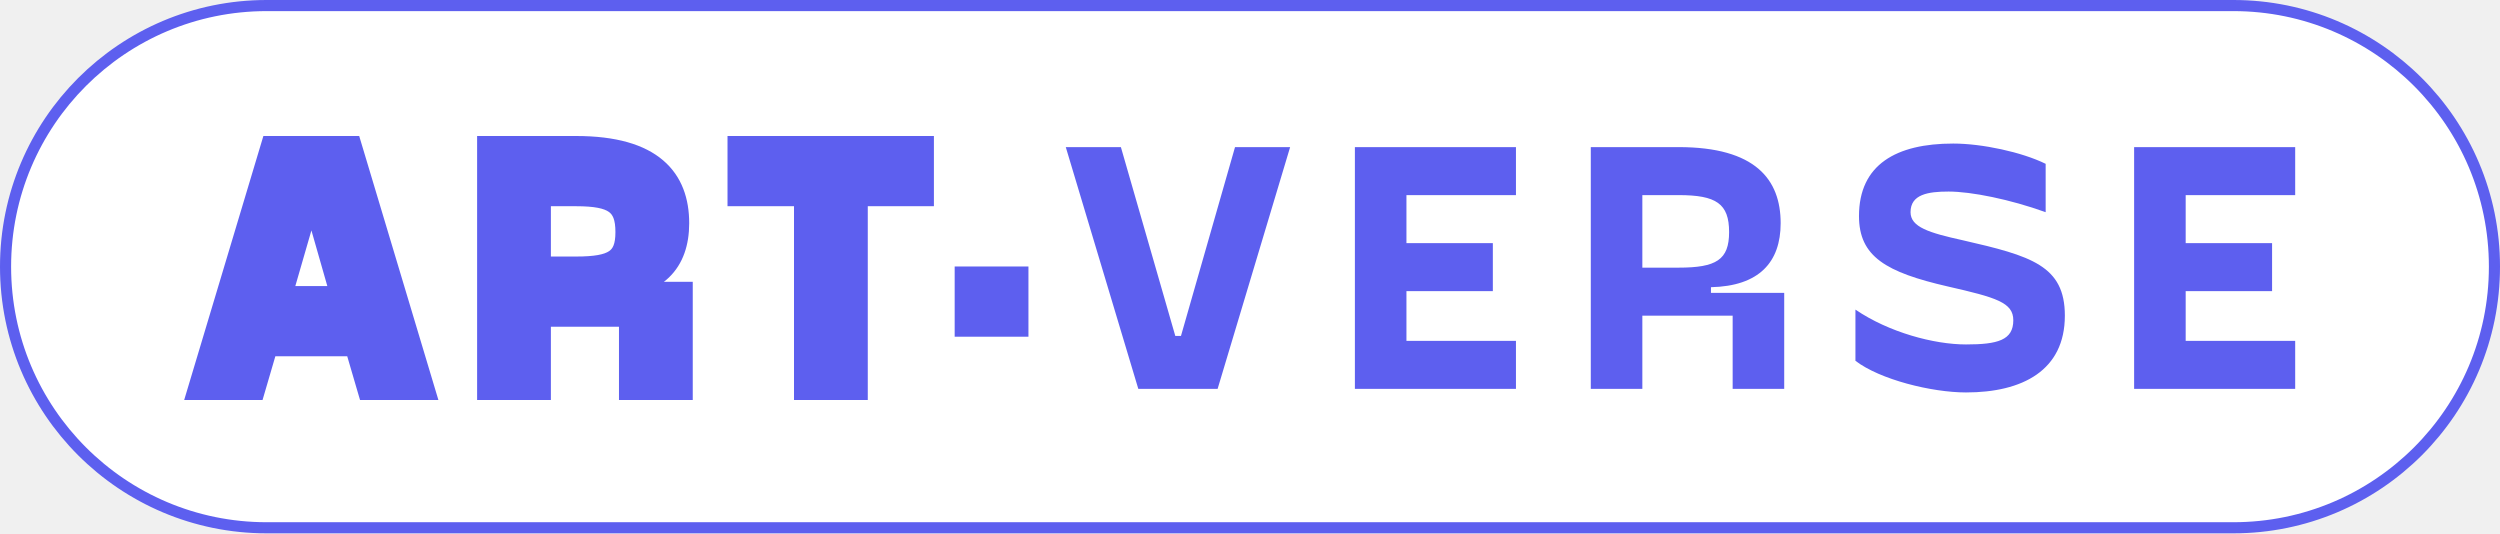
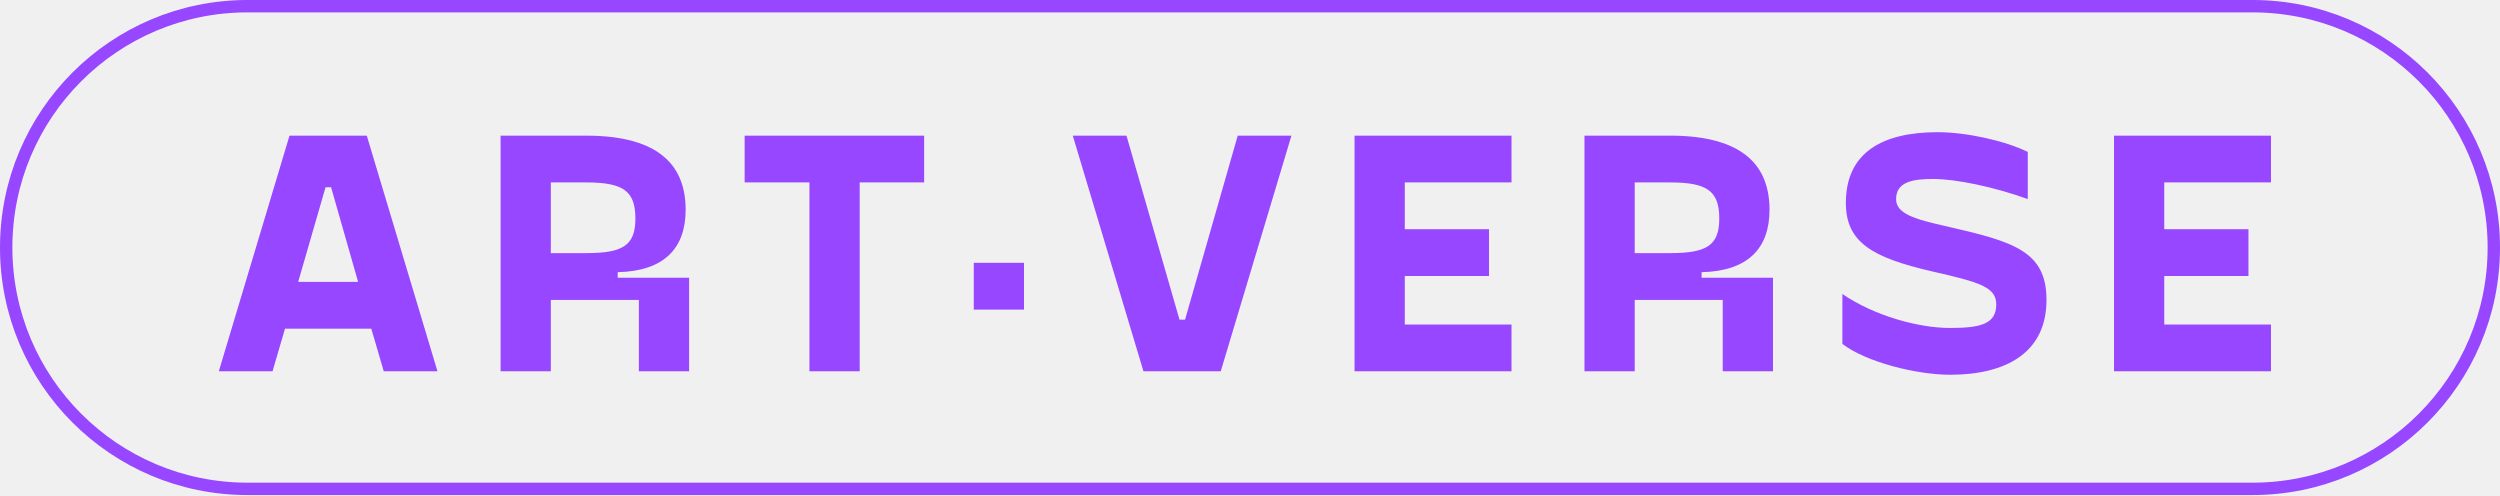
- <svg xmlns="http://www.w3.org/2000/svg" width="225" height="48" viewBox="0 0 225 48" fill="none">
-   <rect x="0.5" y="0.5" width="224" height="47" rx="23.5" fill="white" />
-   <path d="M31.584 13.24L38.112 35H33.152L32 31.064H24.032L22.88 35H17.92L24.448 13.24H31.584ZM28.288 18.008H27.776L25.248 26.744H30.784L28.288 18.008ZM56.708 28.408H48.58V35H43.94V13.24H51.844C58.756 13.24 61.028 16.152 61.028 20.088C61.028 23.608 59.076 25.752 54.756 25.848V26.36H61.348V35H56.708V28.408ZM51.844 17.56H48.58V24.088H51.844C55.236 24.088 56.388 23.384 56.388 20.888C56.388 18.328 55.236 17.56 51.844 17.56ZM83.052 17.56H77.1V35H72.46V17.56H66.476V13.24H83.052V17.56Z" fill="#5D5FEF" />
-   <path d="M31.584 13.24L32.542 12.953L32.328 12.24H31.584V13.24ZM38.112 35V36H39.456L39.07 34.713L38.112 35ZM33.152 35L32.192 35.281L32.403 36H33.152V35ZM32 31.064L32.96 30.783L32.749 30.064H32V31.064ZM24.032 31.064V30.064H23.283L23.072 30.783L24.032 31.064ZM22.88 35V36H23.629L23.84 35.281L22.88 35ZM17.92 35L16.962 34.713L16.576 36H17.92V35ZM24.448 13.24V12.24H23.704L23.49 12.953L24.448 13.24ZM28.288 18.008L29.25 17.733L29.042 17.008H28.288V18.008ZM27.776 18.008V17.008H27.024L26.815 17.73L27.776 18.008ZM25.248 26.744L24.287 26.466L23.918 27.744H25.248V26.744ZM30.784 26.744V27.744H32.11L31.745 26.469L30.784 26.744ZM30.626 13.527L37.154 35.287L39.07 34.713L32.542 12.953L30.626 13.527ZM38.112 34H33.152V36H38.112V34ZM34.112 34.719L32.96 30.783L31.04 31.345L32.192 35.281L34.112 34.719ZM32 30.064H24.032V32.064H32V30.064ZM23.072 30.783L21.92 34.719L23.84 35.281L24.992 31.345L23.072 30.783ZM22.88 34H17.92V36H22.88V34ZM18.878 35.287L25.406 13.527L23.49 12.953L16.962 34.713L18.878 35.287ZM24.448 14.24H31.584V12.24H24.448V14.24ZM28.288 17.008H27.776V19.008H28.288V17.008ZM26.815 17.73L24.287 26.466L26.209 27.022L28.737 18.286L26.815 17.73ZM25.248 27.744H30.784V25.744H25.248V27.744ZM31.745 26.469L29.25 17.733L27.326 18.283L29.823 27.019L31.745 26.469ZM56.708 28.408H57.708V27.408H56.708V28.408ZM48.58 28.408V27.408H47.58V28.408H48.58ZM48.58 35V36H49.58V35H48.58ZM43.94 35H42.94V36H43.94V35ZM43.94 13.24V12.24H42.94V13.24H43.94ZM54.756 25.848L54.734 24.848L53.756 24.87V25.848H54.756ZM54.756 26.36H53.756V27.36H54.756V26.36ZM61.348 26.36H62.348V25.36H61.348V26.36ZM61.348 35V36H62.348V35H61.348ZM56.708 35H55.708V36H56.708V35ZM48.58 17.56V16.56H47.58V17.56H48.58ZM48.58 24.088H47.58V25.088H48.58V24.088ZM56.708 27.408H48.58V29.408H56.708V27.408ZM47.58 28.408V35H49.58V28.408H47.58ZM48.58 34H43.94V36H48.58V34ZM44.94 35V13.24H42.94V35H44.94ZM43.94 14.24H51.844V12.24H43.94V14.24ZM51.844 14.24C55.184 14.24 57.203 14.947 58.38 15.949C59.524 16.924 60.028 18.316 60.028 20.088H62.028C62.028 17.924 61.396 15.892 59.676 14.427C57.989 12.989 55.416 12.24 51.844 12.24V14.24ZM60.028 20.088C60.028 21.665 59.595 22.786 58.819 23.531C58.033 24.286 56.744 24.804 54.734 24.848L54.778 26.848C57.088 26.796 58.934 26.194 60.205 24.973C61.485 23.742 62.028 22.031 62.028 20.088H60.028ZM53.756 25.848V26.36H55.756V25.848H53.756ZM54.756 27.36H61.348V25.36H54.756V27.36ZM60.348 26.36V35H62.348V26.36H60.348ZM61.348 34H56.708V36H61.348V34ZM57.708 35V28.408H55.708V35H57.708ZM51.844 16.56H48.58V18.56H51.844V16.56ZM47.58 17.56V24.088H49.58V17.56H47.58ZM48.58 25.088H51.844V23.088H48.58V25.088ZM51.844 25.088C53.537 25.088 54.962 24.928 55.953 24.249C57.066 23.486 57.388 22.271 57.388 20.888H55.388C55.388 22.001 55.134 22.386 54.823 22.599C54.39 22.896 53.543 23.088 51.844 23.088V25.088ZM57.388 20.888C57.388 19.481 57.071 18.242 55.972 17.452C54.977 16.737 53.546 16.56 51.844 16.56V18.56C53.534 18.56 54.375 18.767 54.804 19.076C55.129 19.31 55.388 19.735 55.388 20.888H57.388ZM83.052 17.56V18.56H84.052V17.56H83.052ZM77.1 17.56V16.56H76.1V17.56H77.1ZM77.1 35V36H78.1V35H77.1ZM72.46 35H71.46V36H72.46V35ZM72.46 17.56H73.46V16.56H72.46V17.56ZM66.476 17.56H65.476V18.56H66.476V17.56ZM66.476 13.24V12.24H65.476V13.24H66.476ZM83.052 13.24H84.052V12.24H83.052V13.24ZM83.052 16.56H77.1V18.56H83.052V16.56ZM76.1 17.56V35H78.1V17.56H76.1ZM77.1 34H72.46V36H77.1V34ZM73.46 35V17.56H71.46V35H73.46ZM72.46 16.56H66.476V18.56H72.46V16.56ZM67.476 17.56V13.24H65.476V17.56H67.476ZM66.476 14.24H83.052V12.24H66.476V14.24ZM82.052 13.24V17.56H84.052V13.24H82.052Z" fill="#5D5FEF" />
-   <path d="M86.92 24.984H91.56V29.304H86.92V24.984Z" fill="#5D5FEF" />
-   <path d="M86.92 24.984V23.984H85.92V24.984H86.92ZM91.56 24.984H92.56V23.984H91.56V24.984ZM91.56 29.304V30.304H92.56V29.304H91.56ZM86.92 29.304H85.92V30.304H86.92V29.304ZM86.92 25.984H91.56V23.984H86.92V25.984ZM90.56 24.984V29.304H92.56V24.984H90.56ZM91.56 28.304H86.92V30.304H91.56V28.304ZM87.92 29.304V24.984H85.92V29.304H87.92Z" fill="#5D5FEF" />
-   <path d="M111.152 13.24H116.112L109.584 35H102.448L95.92 13.24H100.88L105.776 30.232H106.288L111.152 13.24ZM126.58 30.68H136.436V35H121.94V13.24H136.436V17.56H126.58V21.88H134.356V26.2H126.58V30.68ZM155.939 28.408H147.811V35H143.171V13.24H151.075C157.987 13.24 160.259 16.152 160.259 20.088C160.259 23.608 158.307 25.752 153.987 25.848V26.36H160.579V35H155.939V28.408ZM151.075 17.56H147.811V24.088H151.075C154.467 24.088 155.619 23.384 155.619 20.888C155.619 18.328 154.467 17.56 151.075 17.56ZM176.941 35.32C173.869 35.32 169.197 34.168 166.989 32.472V27.864C169.997 29.912 174.061 31 176.941 31C179.789 31 181.197 30.616 181.197 28.824C181.197 27.224 179.661 26.776 175.309 25.784C169.741 24.504 167.309 23.096 167.309 19.448C167.309 14.808 170.669 12.92 175.789 12.92C178.381 12.92 181.965 13.688 184.109 14.744V19.096C180.909 17.944 177.421 17.24 175.373 17.24C173.517 17.24 171.949 17.496 171.949 19.096C171.949 20.44 173.613 20.952 176.653 21.624C182.797 23.032 185.837 23.896 185.837 28.408C185.837 33.336 182.029 35.32 176.941 35.32ZM196.711 30.68H206.567V35H192.071V13.24H206.567V17.56H196.711V21.88H204.487V26.2H196.711V30.68Z" fill="#5D5FEF" />
-   <rect x="0.5" y="0.5" width="224" height="47" rx="23.5" stroke="#5D5FEF" />
+ <svg xmlns="http://www.w3.org/2000/svg" width="202" height="40" viewBox="0 0 202 40" fill="none">
+   <path d="M29.636 10.96L35.348 30H31.008L30 26.556H23.028L22.02 30H17.68L23.392 10.96H29.636ZM26.752 15.132H26.304L24.092 22.776H28.936L26.752 15.132ZM51.62 24.232H44.508V30H40.447V10.96H47.364C53.411 10.96 55.4 13.508 55.4 16.952C55.4 20.032 53.691 21.908 49.911 21.992V22.44H55.679V30H51.62V24.232ZM47.364 14.74H44.508V20.452H47.364C50.331 20.452 51.34 19.836 51.34 17.652C51.34 15.412 50.331 14.74 47.364 14.74ZM74.671 14.74H69.463V30H65.403V14.74H60.167V10.96H74.671V14.74Z" fill="#9747FF" />
+   <path d="M78.68 21.236H82.74V25.016H78.68V21.236Z" fill="#9747FF" />
+   <path d="M100.008 10.96H104.348L98.636 30H92.392L86.68 10.96H91.02L95.304 25.828H95.752L100.008 10.96ZM113.507 26.22H122.131V30H109.447V10.96H122.131V14.74H113.507V18.52H120.312V22.3H113.507V26.22ZM139.197 24.232H132.085V30H128.025V10.96H134.941C140.989 10.96 142.977 13.508 142.977 16.952C142.977 20.032 141.269 21.908 137.489 21.992V22.44H143.257V30H139.197V24.232ZM134.941 14.74H132.085V20.452H134.941C137.909 20.452 138.917 19.836 138.917 17.652C138.917 15.412 137.909 14.74 134.941 14.74ZM157.573 30.28C154.885 30.28 150.797 29.272 148.865 27.788V23.756C151.497 25.548 155.053 26.5 157.573 26.5C160.065 26.5 161.297 26.164 161.297 24.596C161.297 23.196 159.953 22.804 156.145 21.936C151.273 20.816 149.145 19.584 149.145 16.392C149.145 12.332 152.085 10.68 156.565 10.68C158.833 10.68 161.969 11.352 163.845 12.276V16.084C161.045 15.076 157.993 14.46 156.201 14.46C154.577 14.46 153.205 14.684 153.205 16.084C153.205 17.26 154.661 17.708 157.321 18.296C162.697 19.528 165.357 20.284 165.357 24.232C165.357 28.544 162.025 30.28 157.573 30.28ZM174.872 26.22H183.496V30H170.812V10.96H183.496V14.74H174.872V18.52H181.676V22.3H174.872V26.22Z" fill="#9747FF" />
+   <rect x="0.5" y="0.5" width="201" height="39" rx="19.5" stroke="#9747FF" />
</svg>
